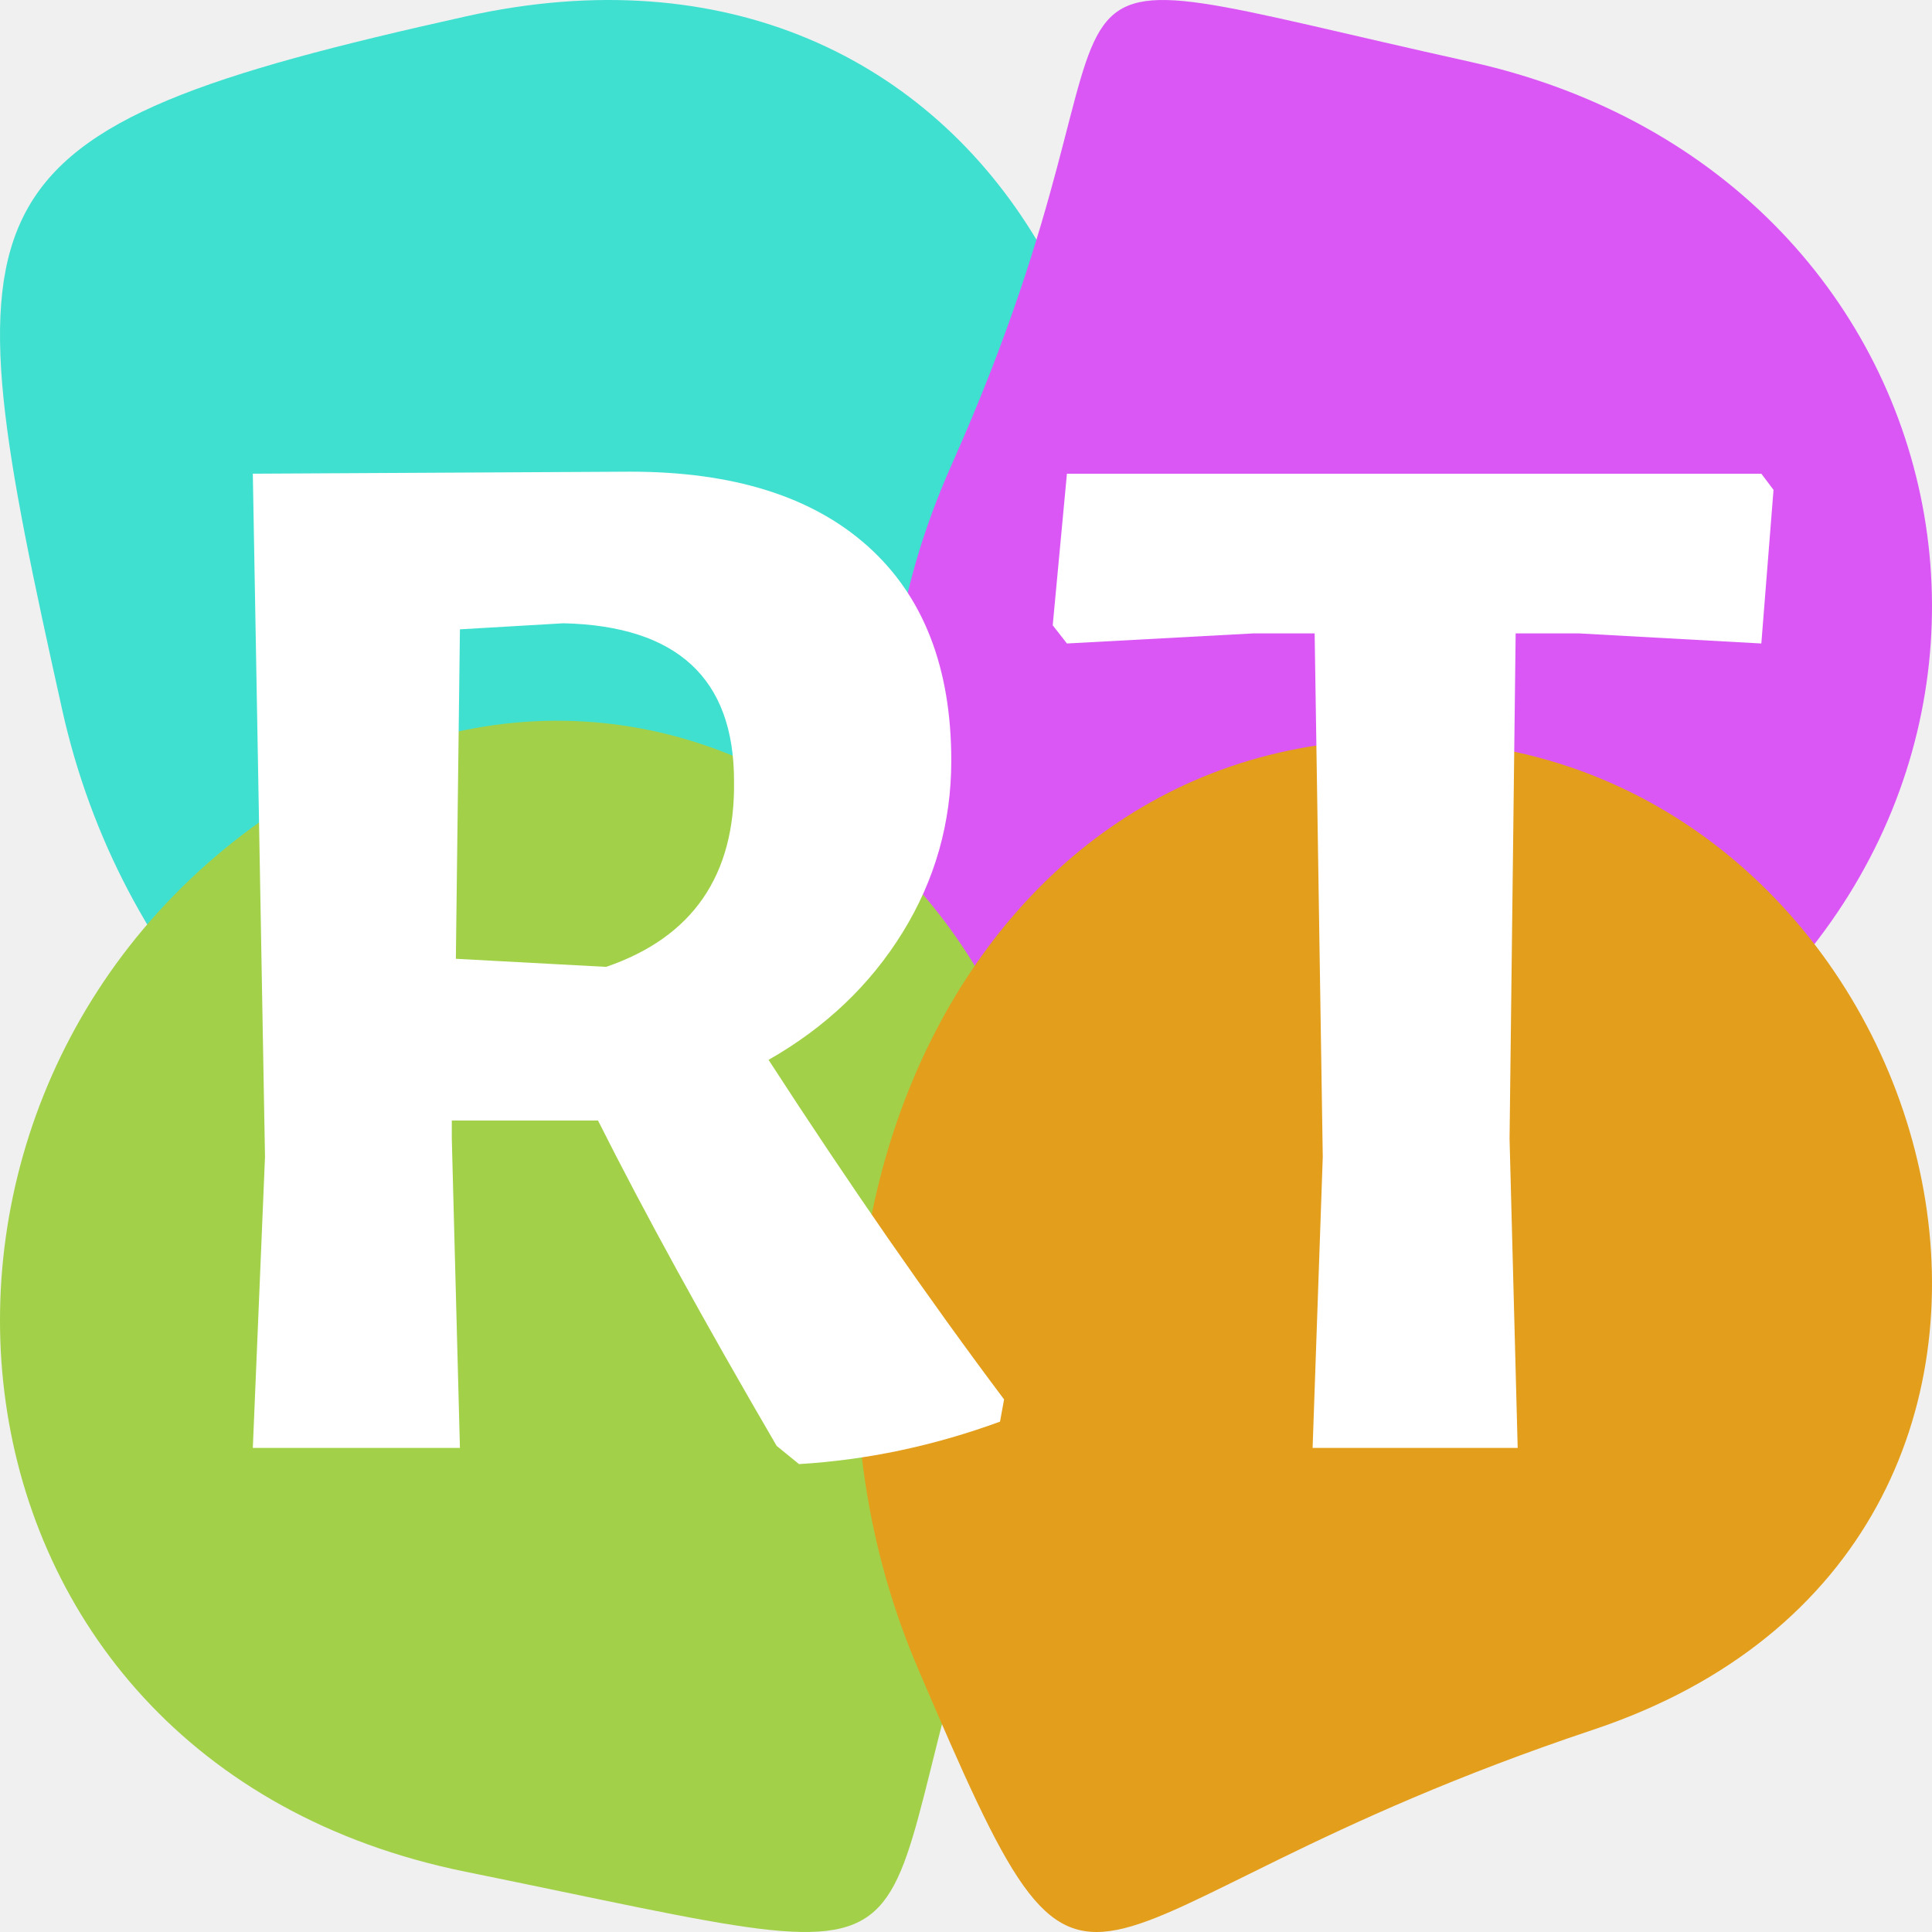
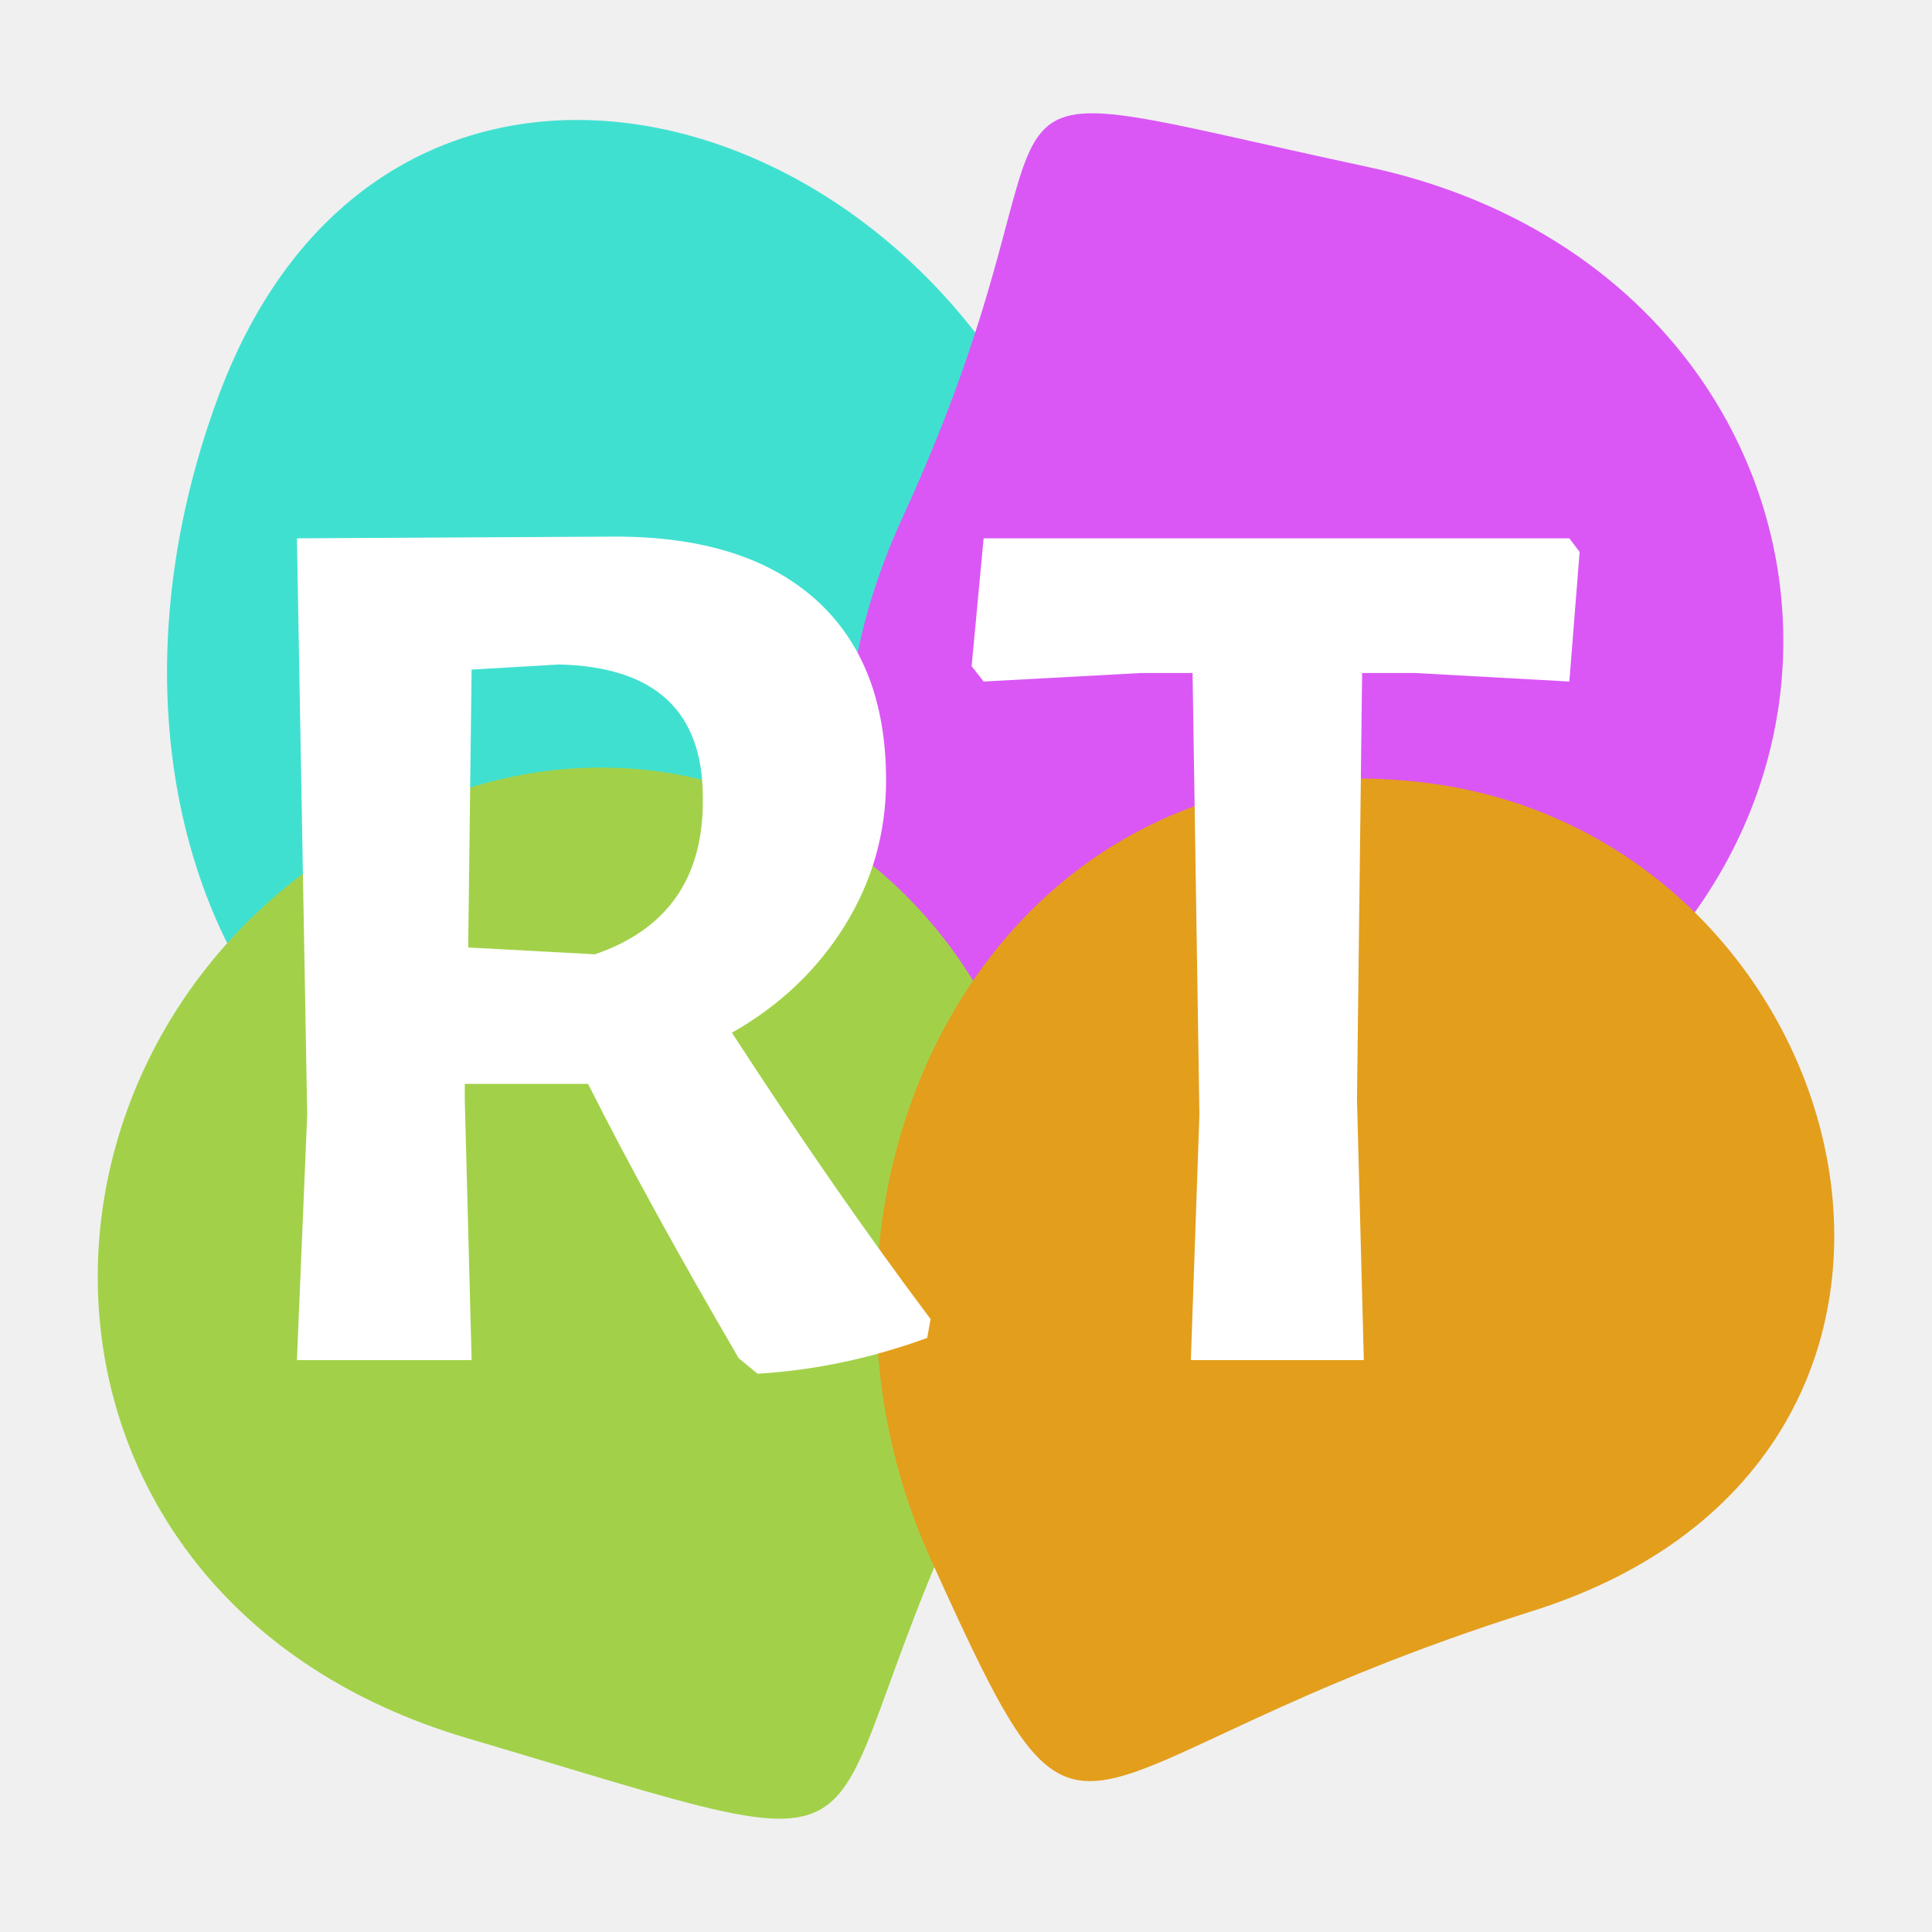
- <svg xmlns="http://www.w3.org/2000/svg" width="512" height="512" viewBox="0 0 512 512" fill="none">
-   <path d="M123.61 4.312C261.359 -26.313 337.886 111.502 276.664 249.317C215.442 387.132 47.083 325.881 16.472 188.066C-14.139 50.251 -14.139 34.938 123.61 4.312Z" fill="#40E0D0" />
-   <path d="M389.668 16.395C527.091 46.862 557.629 214.433 435.476 290.601C313.322 366.77 191.169 260.134 252.246 123.031C313.322 -14.072 252.246 -14.072 389.668 16.395Z" fill="#DA57F5" />
-   <path d="M123.319 496.019C-22.837 466.322 -39.077 288.135 74.601 213.891C188.278 139.646 318.194 258.437 269.476 392.077C220.757 525.717 269.476 525.717 123.319 496.019Z" fill="#A2D149" />
-   <path d="M422.294 458.367C568.814 409.408 519.974 213.57 389.735 197.25C259.495 180.93 194.376 327.809 243.216 442.048C292.055 556.287 275.775 507.327 422.294 458.367Z" fill="#E39E1C" />
-   <path d="M203.673 280.872C225.196 314.081 246.002 344.077 266.09 370.859L265.014 376.752C247.437 383.179 229.68 386.929 211.744 388L205.825 383.179C186.454 349.969 170.67 321.223 158.474 296.941H119.732V301.762L121.884 383.715H67L70.228 306.582L67 125.536L167.083 125C194.346 125 215.331 131.606 230.039 144.819C244.746 158.031 252.1 176.957 252.1 201.597C252.1 218.023 247.795 233.2 239.186 247.126C230.577 261.053 218.739 272.301 203.673 280.872ZM194.525 206.953C194.525 179.814 179.459 165.887 149.326 165.173L121.884 166.78L120.808 254.09L160.626 256.232C183.584 248.376 194.884 231.95 194.525 206.953Z" fill="white" />
-   <path d="M466.772 170.53L418.344 167.851H401.664L400.049 301.762L402.202 383.715H347.855L350.546 306.582L348.394 167.851H332.251L282.748 170.53L278.981 165.709L282.748 125.536H466.772L470 129.821L466.772 170.53Z" fill="white" />
+ <svg xmlns="http://www.w3.org/2000/svg" width="607" height="607" viewBox="0 0 607 607" fill="none">
+   <path d="M242.198 366.728C102.643 407.454 14.733 270.854 68.431 125.023C122.129 -20.809 299.312 30.899 340.019 170.577C380.727 310.254 381.753 326.002 242.198 366.728Z" fill="#40E0D0" />
+   <path d="M429.979 52.507C576.364 83.938 608.894 256.812 478.774 335.39C348.654 413.969 218.534 303.959 283.594 162.517C348.654 21.075 283.594 21.075 429.979 52.507Z" fill="#DA57F5" />
+   <path d="M146.777 546.098C-3.683 501.67 -3.695 320.841 122.627 257.493C248.949 194.146 373.866 326.561 310.002 456.117C246.138 585.672 297.236 590.525 146.777 546.098Z" fill="#A2D149" />
+   <path d="M481.547 506.13C636.292 457.326 584.711 262.107 447.16 245.839C309.609 229.57 240.833 375.984 292.415 489.862C343.997 603.739 326.803 554.935 481.547 506.13Z" fill="#E39E1C" />
+   <path d="M229.962 324.465C251.485 357.674 272.291 387.67 292.379 414.452L291.303 420.345C273.726 426.772 255.969 430.522 238.033 431.593L232.114 426.772C212.743 393.562 196.96 364.816 184.763 340.534H146.021V345.355L148.173 427.308H93.289L96.518 350.175L93.289 169.129L193.372 168.593C220.635 168.593 241.62 175.199 256.328 188.412C271.035 201.624 278.389 220.55 278.389 245.19C278.389 261.616 274.085 276.793 265.475 290.719C256.866 304.646 245.028 315.894 229.962 324.465ZM220.814 250.546C220.814 223.407 205.748 209.48 175.616 208.766L148.173 210.373L147.097 297.683L186.915 299.825C209.873 291.969 221.173 275.543 220.814 250.546Z" fill="white" />
+   <path d="M493.061 214.123L444.633 211.444H427.953L426.339 345.355L428.491 427.308H374.145L376.835 350.175L374.683 211.444H358.54L309.037 214.123L305.27 209.302L309.037 169.129H493.061L496.289 173.414L493.061 214.123Z" fill="white" />
</svg>
